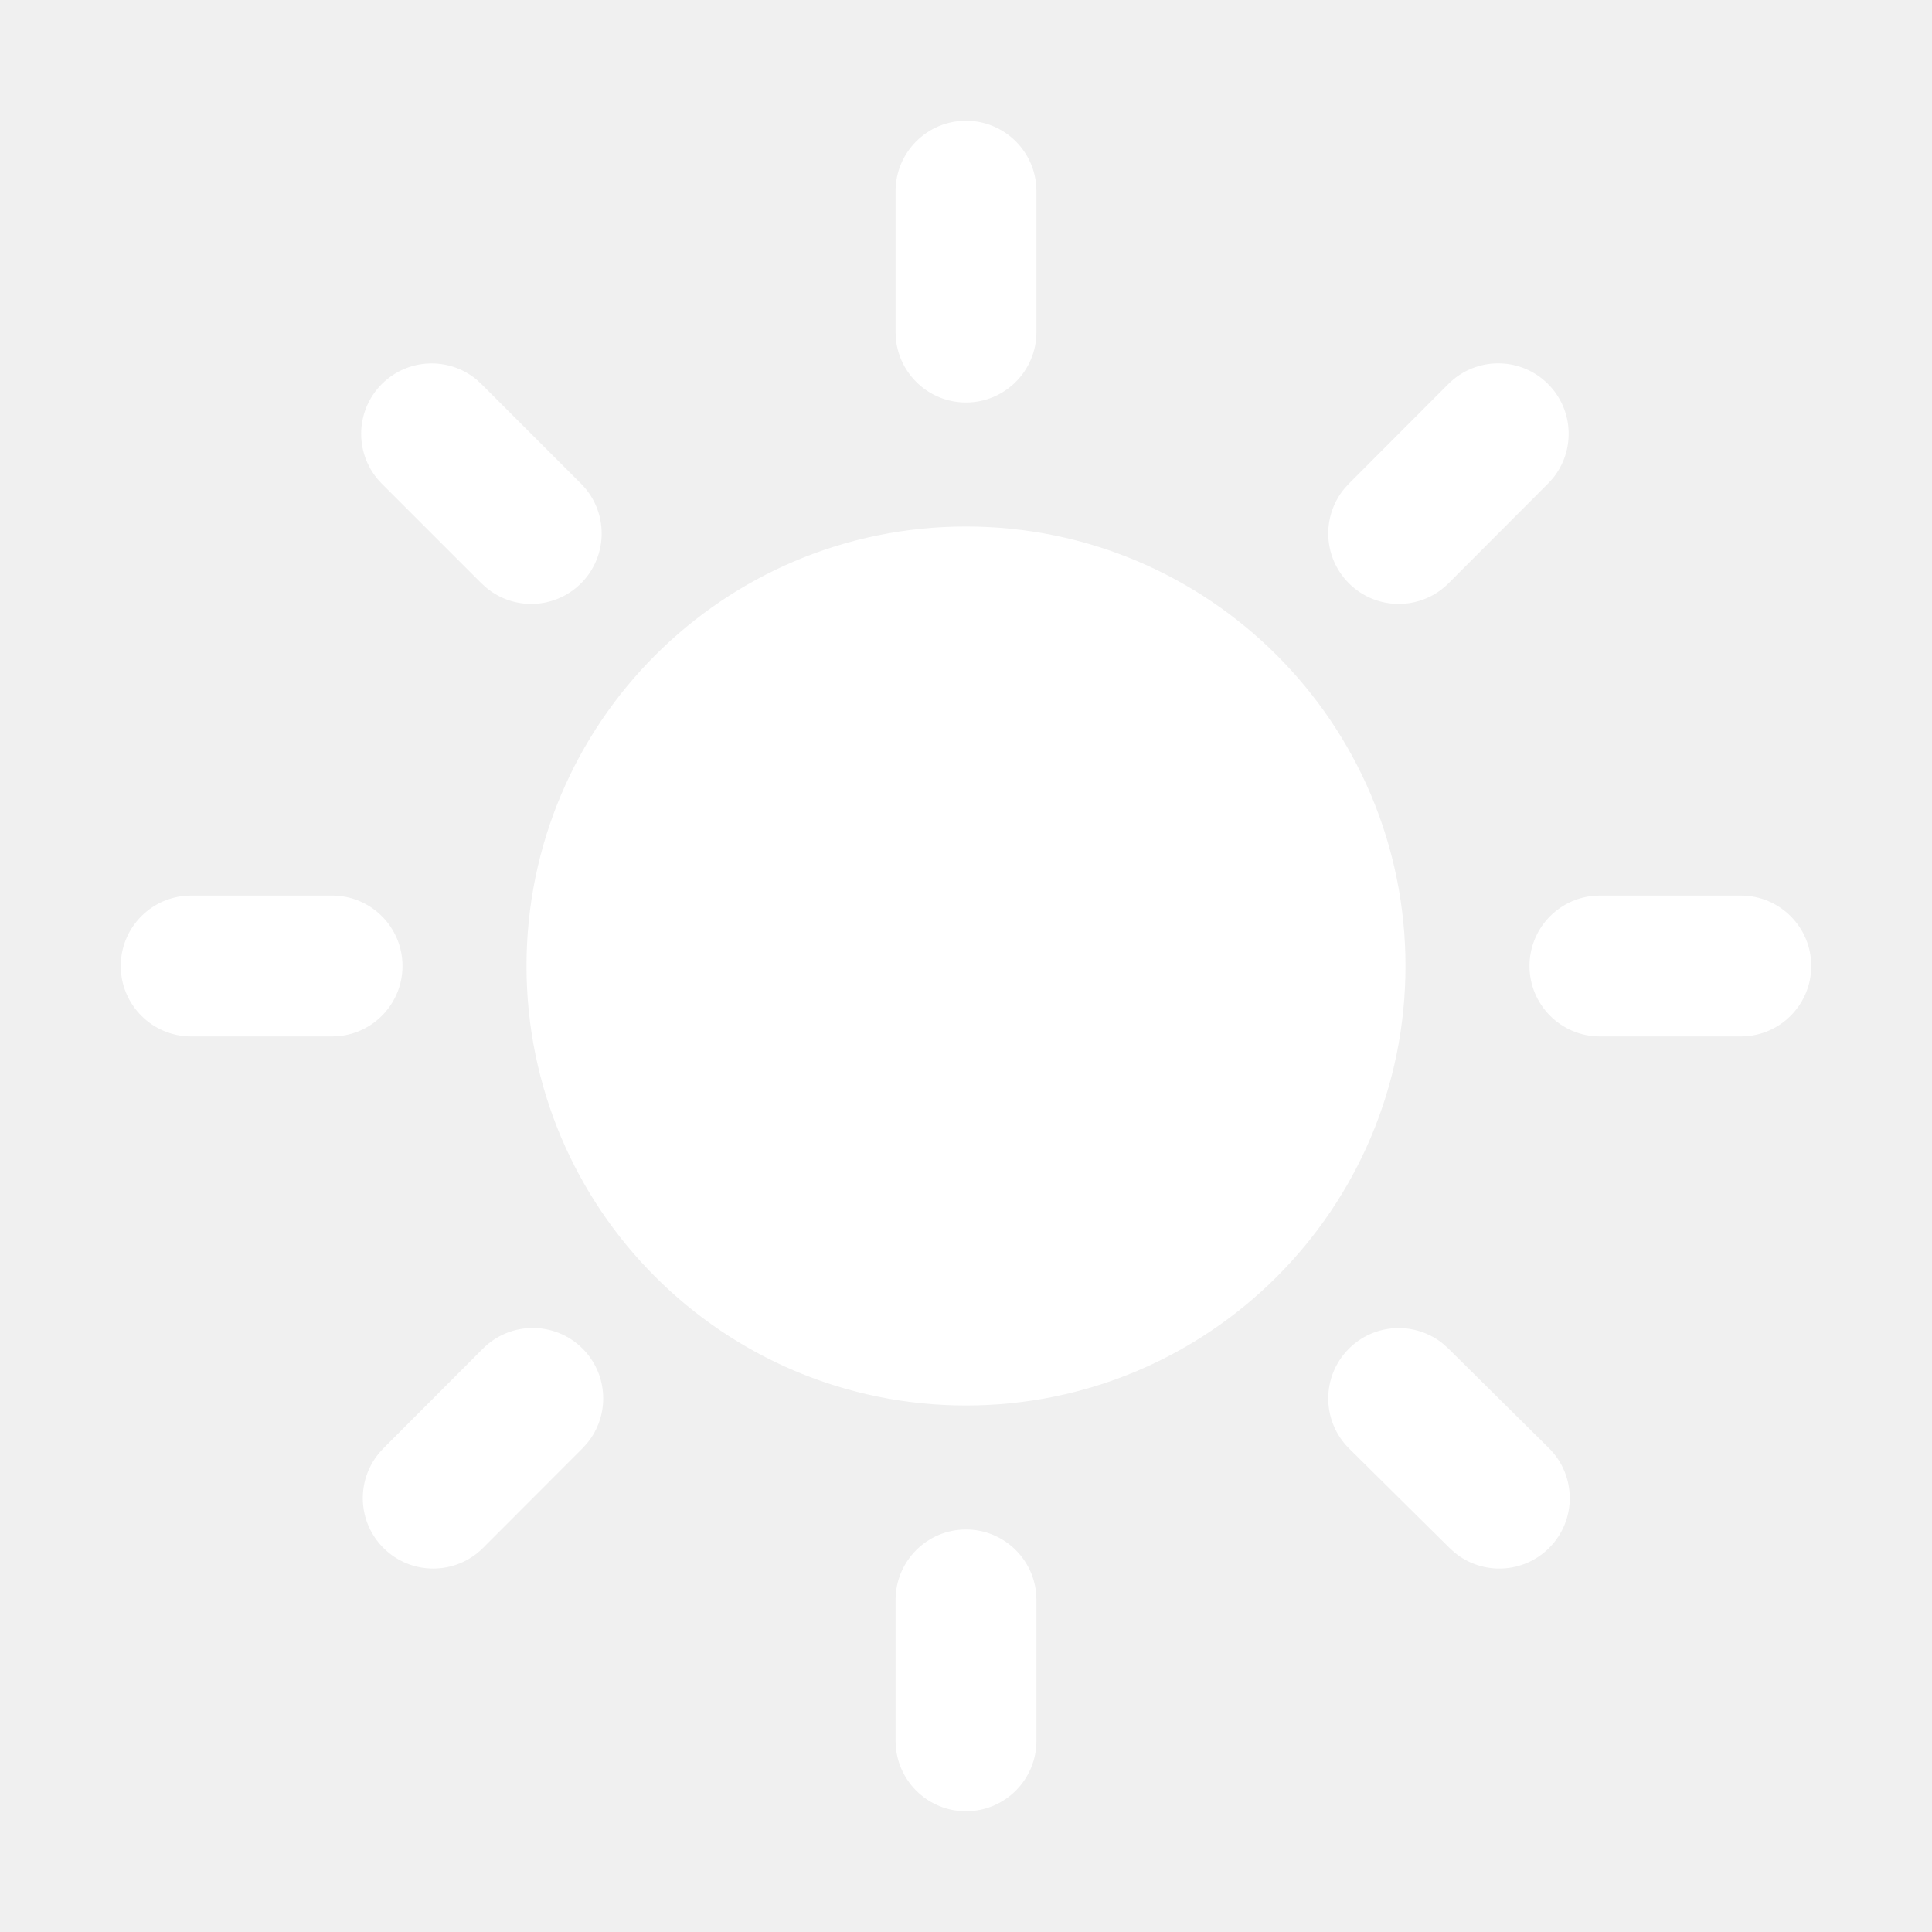
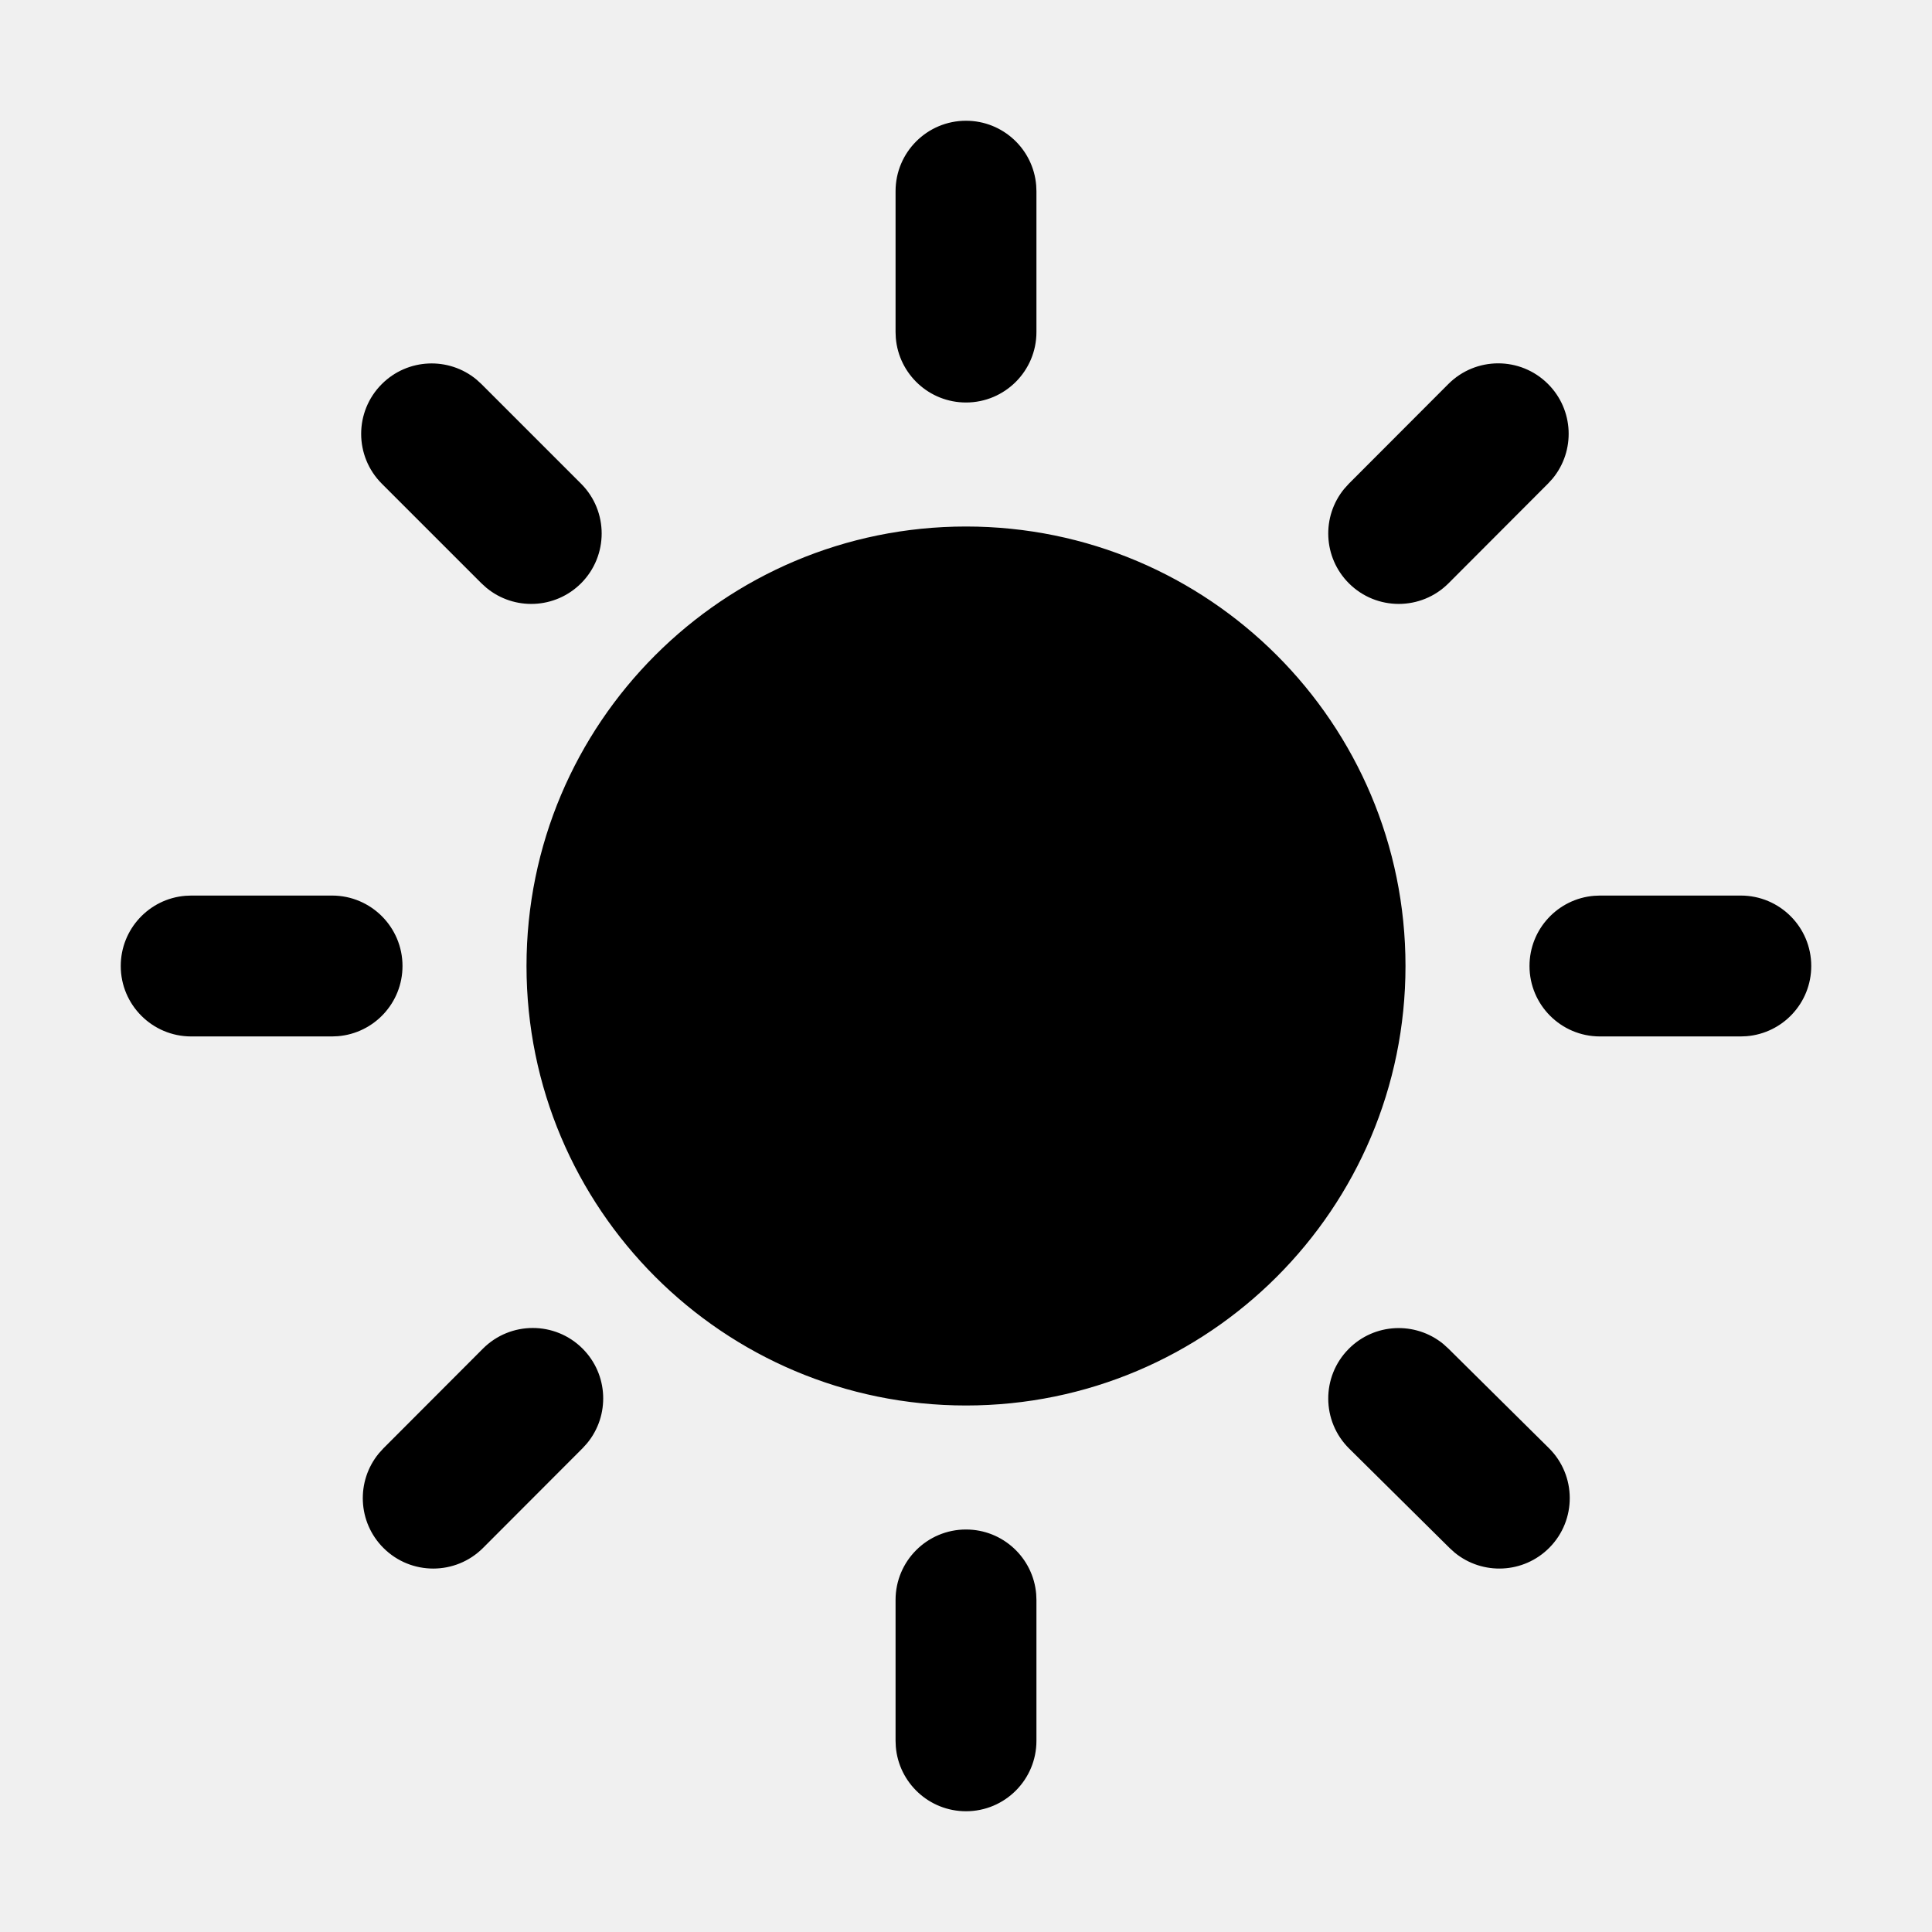
- <svg xmlns="http://www.w3.org/2000/svg" width="48px" height="48px" viewBox="0 0 48 48" fill="white">
-   <path d="M24 38C24.918 38 25.671 38.707 25.744 39.606L25.75 39.75V43.25C25.75 44.217 24.966 45 24 45C23.082 45 22.329 44.293 22.256 43.394L22.25 43.25V39.75C22.25 38.783 23.034 38 24 38ZM35.856 33.389L35.981 33.502L38.481 35.977C39.168 36.657 39.174 37.765 38.494 38.452C37.854 39.098 36.835 39.141 36.144 38.577L36.019 38.464L33.519 35.989C32.832 35.309 32.826 34.202 33.506 33.515C34.146 32.868 35.165 32.825 35.856 33.389ZM14.473 33.505C15.117 34.148 15.155 35.167 14.588 35.855L14.475 35.98L12.002 38.457C11.319 39.141 10.211 39.142 9.527 38.459C8.883 37.816 8.845 36.797 9.412 36.109L9.525 35.984L11.998 33.507C12.681 32.823 13.789 32.822 14.473 33.505ZM24 13.081C30.031 13.081 34.919 17.969 34.919 24C34.919 30.031 30.031 34.919 24 34.919C17.969 34.919 13.081 30.031 13.081 24C13.081 17.969 17.969 13.081 24 13.081ZM8.25 22.25C9.216 22.25 10 23.034 10 24C10 24.918 9.293 25.671 8.394 25.744L8.25 25.75H4.75C3.784 25.75 3 24.966 3 24C3 23.082 3.707 22.329 4.606 22.256L4.75 22.25H8.25ZM43.25 22.25C44.217 22.25 45 23.034 45 24C45 24.918 44.293 25.671 43.394 25.744L43.25 25.75H39.75C38.783 25.75 38 24.966 38 24C38 23.082 38.707 22.329 39.606 22.256L39.75 22.25H43.25ZM11.836 9.428L11.961 9.542L14.436 12.017C15.119 12.7 15.119 13.808 14.436 14.492C13.792 15.135 12.773 15.173 12.086 14.605L11.961 14.492L9.486 12.017C8.802 11.333 8.802 10.225 9.486 9.542C10.129 8.899 11.149 8.861 11.836 9.428ZM38.459 9.539C39.103 10.181 39.142 11.201 38.575 11.889L38.461 12.014L35.989 14.491C35.306 15.175 34.198 15.175 33.514 14.493C32.87 13.85 32.831 12.831 33.398 12.143L33.511 12.018L35.984 9.541C36.667 8.857 37.775 8.856 38.459 9.539ZM24 3C24.918 3 25.671 3.707 25.744 4.606L25.75 4.75V8.25C25.75 9.216 24.966 10 24 10C23.082 10 22.329 9.293 22.256 8.394L22.25 8.25V4.75C22.25 3.784 23.034 3 24 3Z" fill="white" />
+ <svg xmlns="http://www.w3.org/2000/svg" idth="48px" height="48px" viewBox="0 0 48 48" version="1.1">
+   <path d="M24 38C24.918 38 25.671 38.707 25.744 39.606L25.75 39.75V43.25C25.75 44.217 24.966 45 24 45C23.082 45 22.329 44.293 22.256 43.394L22.25 43.25V39.75C22.25 38.783 23.034 38 24 38ZM35.856 33.389L35.981 33.502L38.481 35.977C39.168 36.657 39.174 37.765 38.494 38.452C37.854 39.098 36.835 39.141 36.144 38.577L36.019 38.464L33.519 35.989C32.832 35.309 32.826 34.202 33.506 33.515C34.146 32.868 35.165 32.825 35.856 33.389ZM14.473 33.505C15.117 34.148 15.155 35.167 14.588 35.855L14.475 35.98L12.002 38.457C11.319 39.141 10.211 39.142 9.527 38.459C8.883 37.816 8.845 36.797 9.412 36.109L9.525 35.984L11.998 33.507C12.681 32.823 13.789 32.822 14.473 33.505ZM24 13.081C30.031 13.081 34.919 17.969 34.919 24C34.919 30.031 30.031 34.919 24 34.919C17.969 34.919 13.081 30.031 13.081 24C13.081 17.969 17.969 13.081 24 13.081ZM8.25 22.25C9.216 22.25 10 23.034 10 24C10 24.918 9.293 25.671 8.394 25.744L8.25 25.75H4.75C3.784 25.75 3 24.966 3 24C3 23.082 3.707 22.329 4.606 22.256L4.75 22.25H8.25ZM43.25 22.25C44.217 22.25 45 23.034 45 24C45 24.918 44.293 25.671 43.394 25.744L43.25 25.75H39.75C38.783 25.75 38 24.966 38 24C38 23.082 38.707 22.329 39.606 22.256L39.75 22.25H43.25ZM11.836 9.428L11.961 9.542L14.436 12.017C15.119 12.7 15.119 13.808 14.436 14.492C13.792 15.135 12.773 15.173 12.086 14.605L11.961 14.492L9.486 12.017C8.802 11.333 8.802 10.225 9.486 9.542C10.129 8.899 11.149 8.861 11.836 9.428ZM38.459 9.539C39.103 10.181 39.142 11.201 38.575 11.889L38.461 12.014L35.989 14.491C35.306 15.175 34.198 15.175 33.514 14.493C32.87 13.85 32.831 12.831 33.398 12.143L33.511 12.018L35.984 9.541C36.667 8.857 37.775 8.856 38.459 9.539ZM24 3C24.918 3 25.671 3.707 25.744 4.606L25.75 4.75V8.25C25.75 9.216 24.966 10 24 10C23.082 10 22.329 9.293 22.256 8.394L22.25 8.25V4.75C22.25 3.784 23.034 3 24 3Z" id="🎨-Color" />
</svg>
